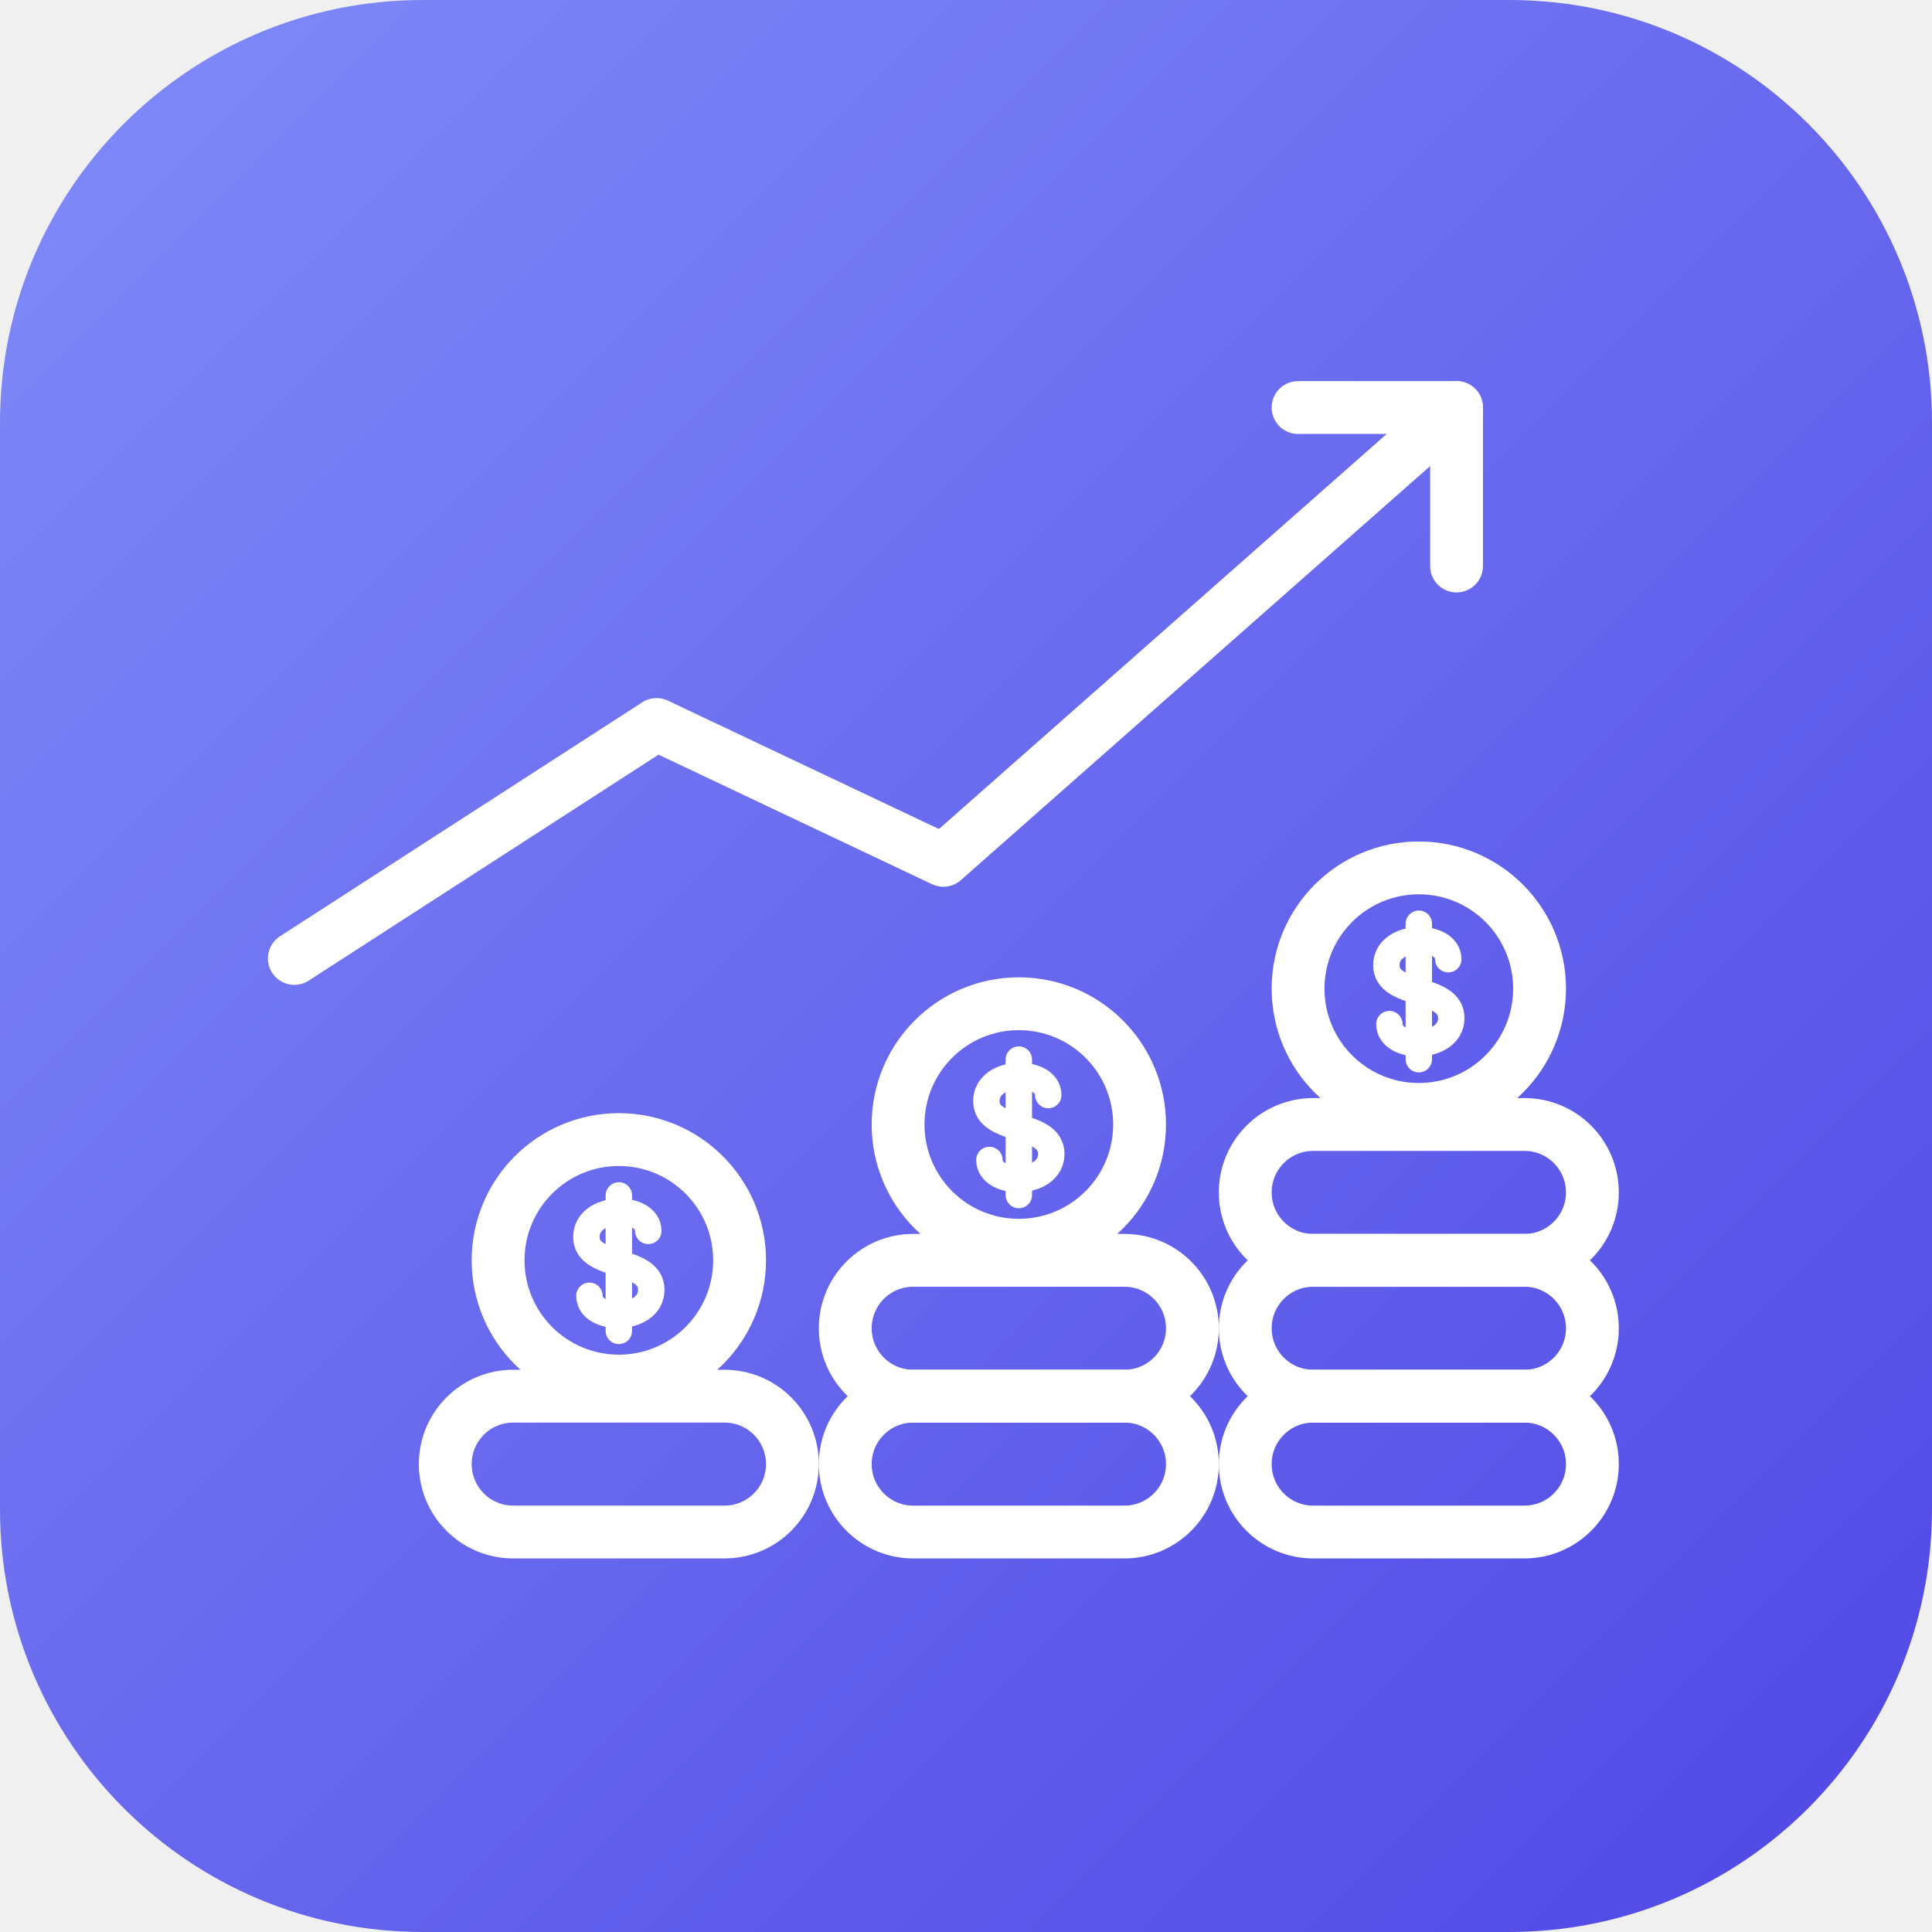
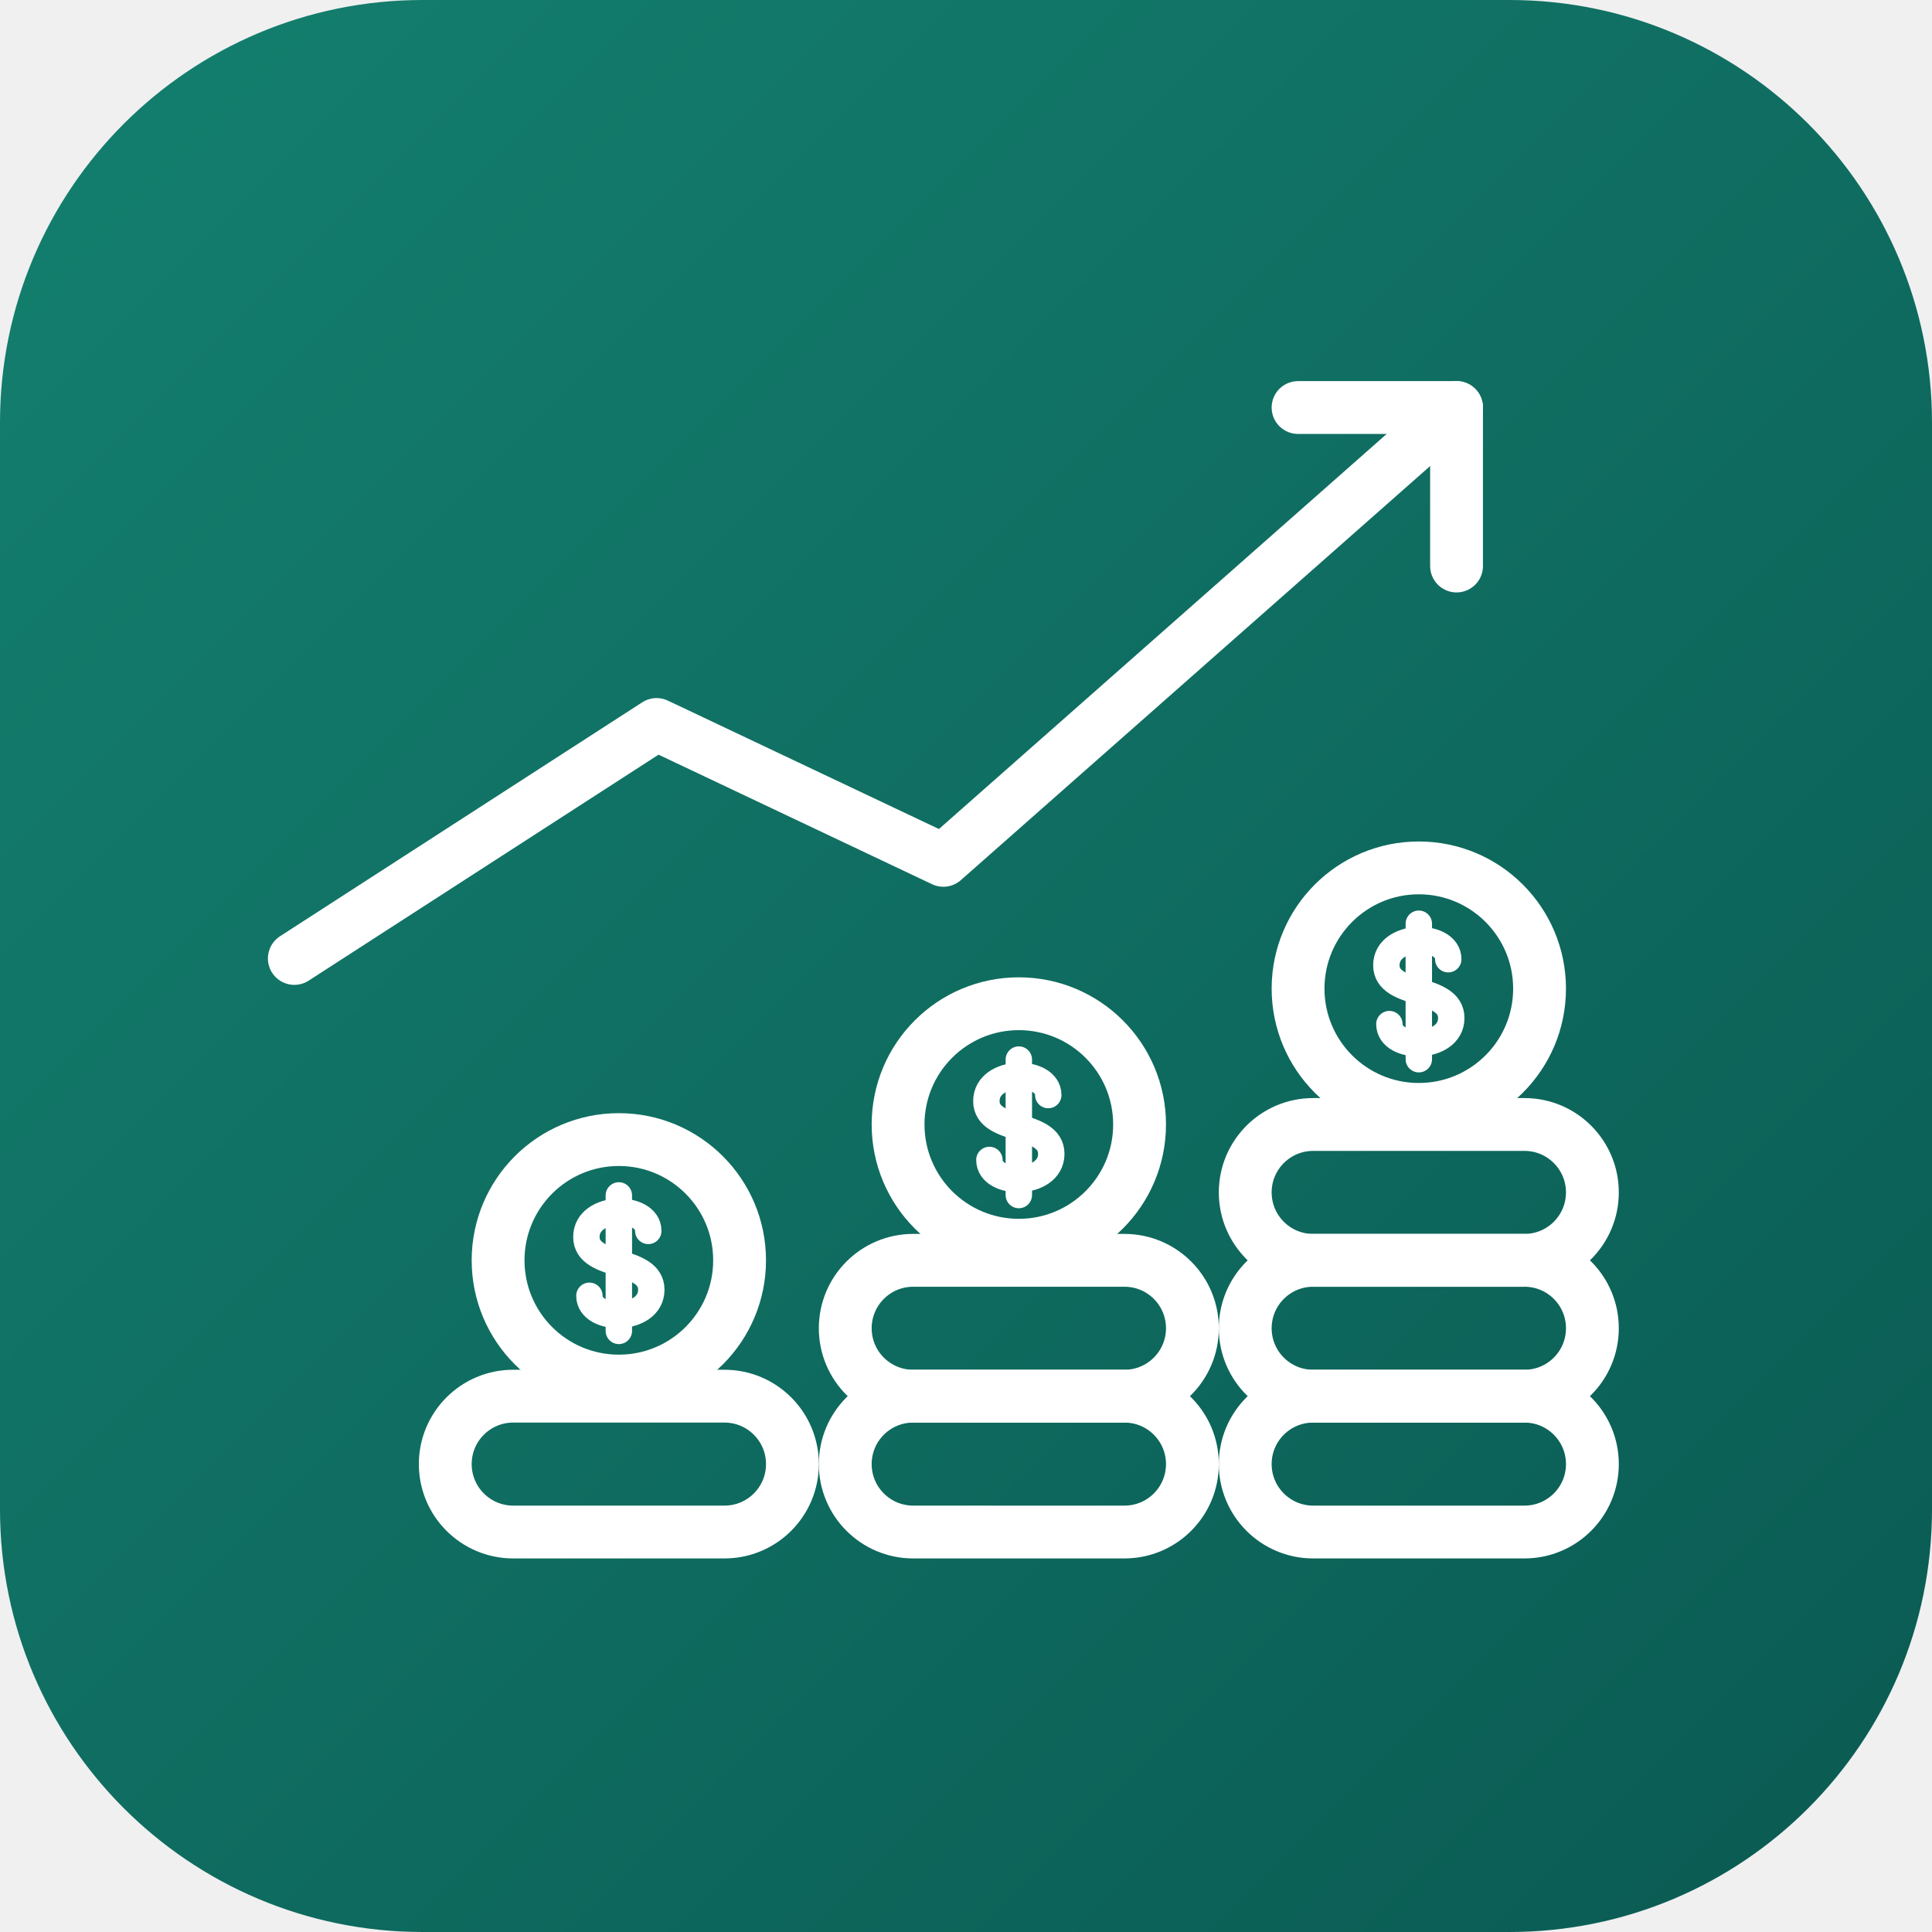
<svg xmlns="http://www.w3.org/2000/svg" viewBox="0 0 512 512" width="512" height="512">
  <defs>
    <linearGradient id="g" x1="0" y1="0" x2="1" y2="1">
-       <stop offset="0" stop-color="#818cf8" />
-       <stop offset="1" stop-color="#4f46e5" />
+       <stop offset="0" stop-color="#14806f" />
+       <stop offset="1" stop-color="#0a5a52" />
    </linearGradient>
  </defs>
  <rect width="512" height="512" rx="112" fill="url(#g)" />
  <g transform="translate(14 16)">
    <g fill="none" stroke="#fff" stroke-width="14" stroke-linecap="round" stroke-linejoin="round">
      <rect x="104" y="354" width="92" height="36" rx="18" />
      <circle cx="150" cy="318" r="32" />
      <g stroke-width="7">
        <path d="M157.8 310.2C157.8 303.2 141.4 303.2 141.4 311.8C141.4 320.3 158.6 317.2 158.6 325.8C158.6 334.4 142.2 334.4 142.2 327.4" />
        <path d="M150 300.8V336.7" />
      </g>
      <rect x="210" y="354" width="92" height="36" rx="18" />
      <rect x="210" y="318" width="92" height="36" rx="18" />
      <circle cx="256" cy="282" r="32" />
      <g stroke-width="7">
        <path d="M263.8 274.2C263.8 267.2 247.4 267.2 247.4 275.8C247.4 284.3 264.6 281.2 264.6 289.8C264.6 298.4 248.2 298.4 248.2 291.4" />
        <path d="M256 264.8V300.7" />
      </g>
      <rect x="316" y="354" width="92" height="36" rx="18" />
      <rect x="316" y="318" width="92" height="36" rx="18" />
      <rect x="316" y="282" width="92" height="36" rx="18" />
      <circle cx="362" cy="246" r="32" />
      <g stroke-width="7">
        <path d="M369.8 238.2C369.8 231.2 353.4 231.2 353.4 239.8C353.4 248.3 370.6 245.2 370.6 253.8C370.6 262.4 354.2 262.4 354.2 255.4" />
        <path d="M362 228.8V264.7" />
      </g>
      <path d="M64 238L160 176L236 212L372 92" />
      <path d="M330 92H372V134" />
    </g>
  </g>
</svg>
